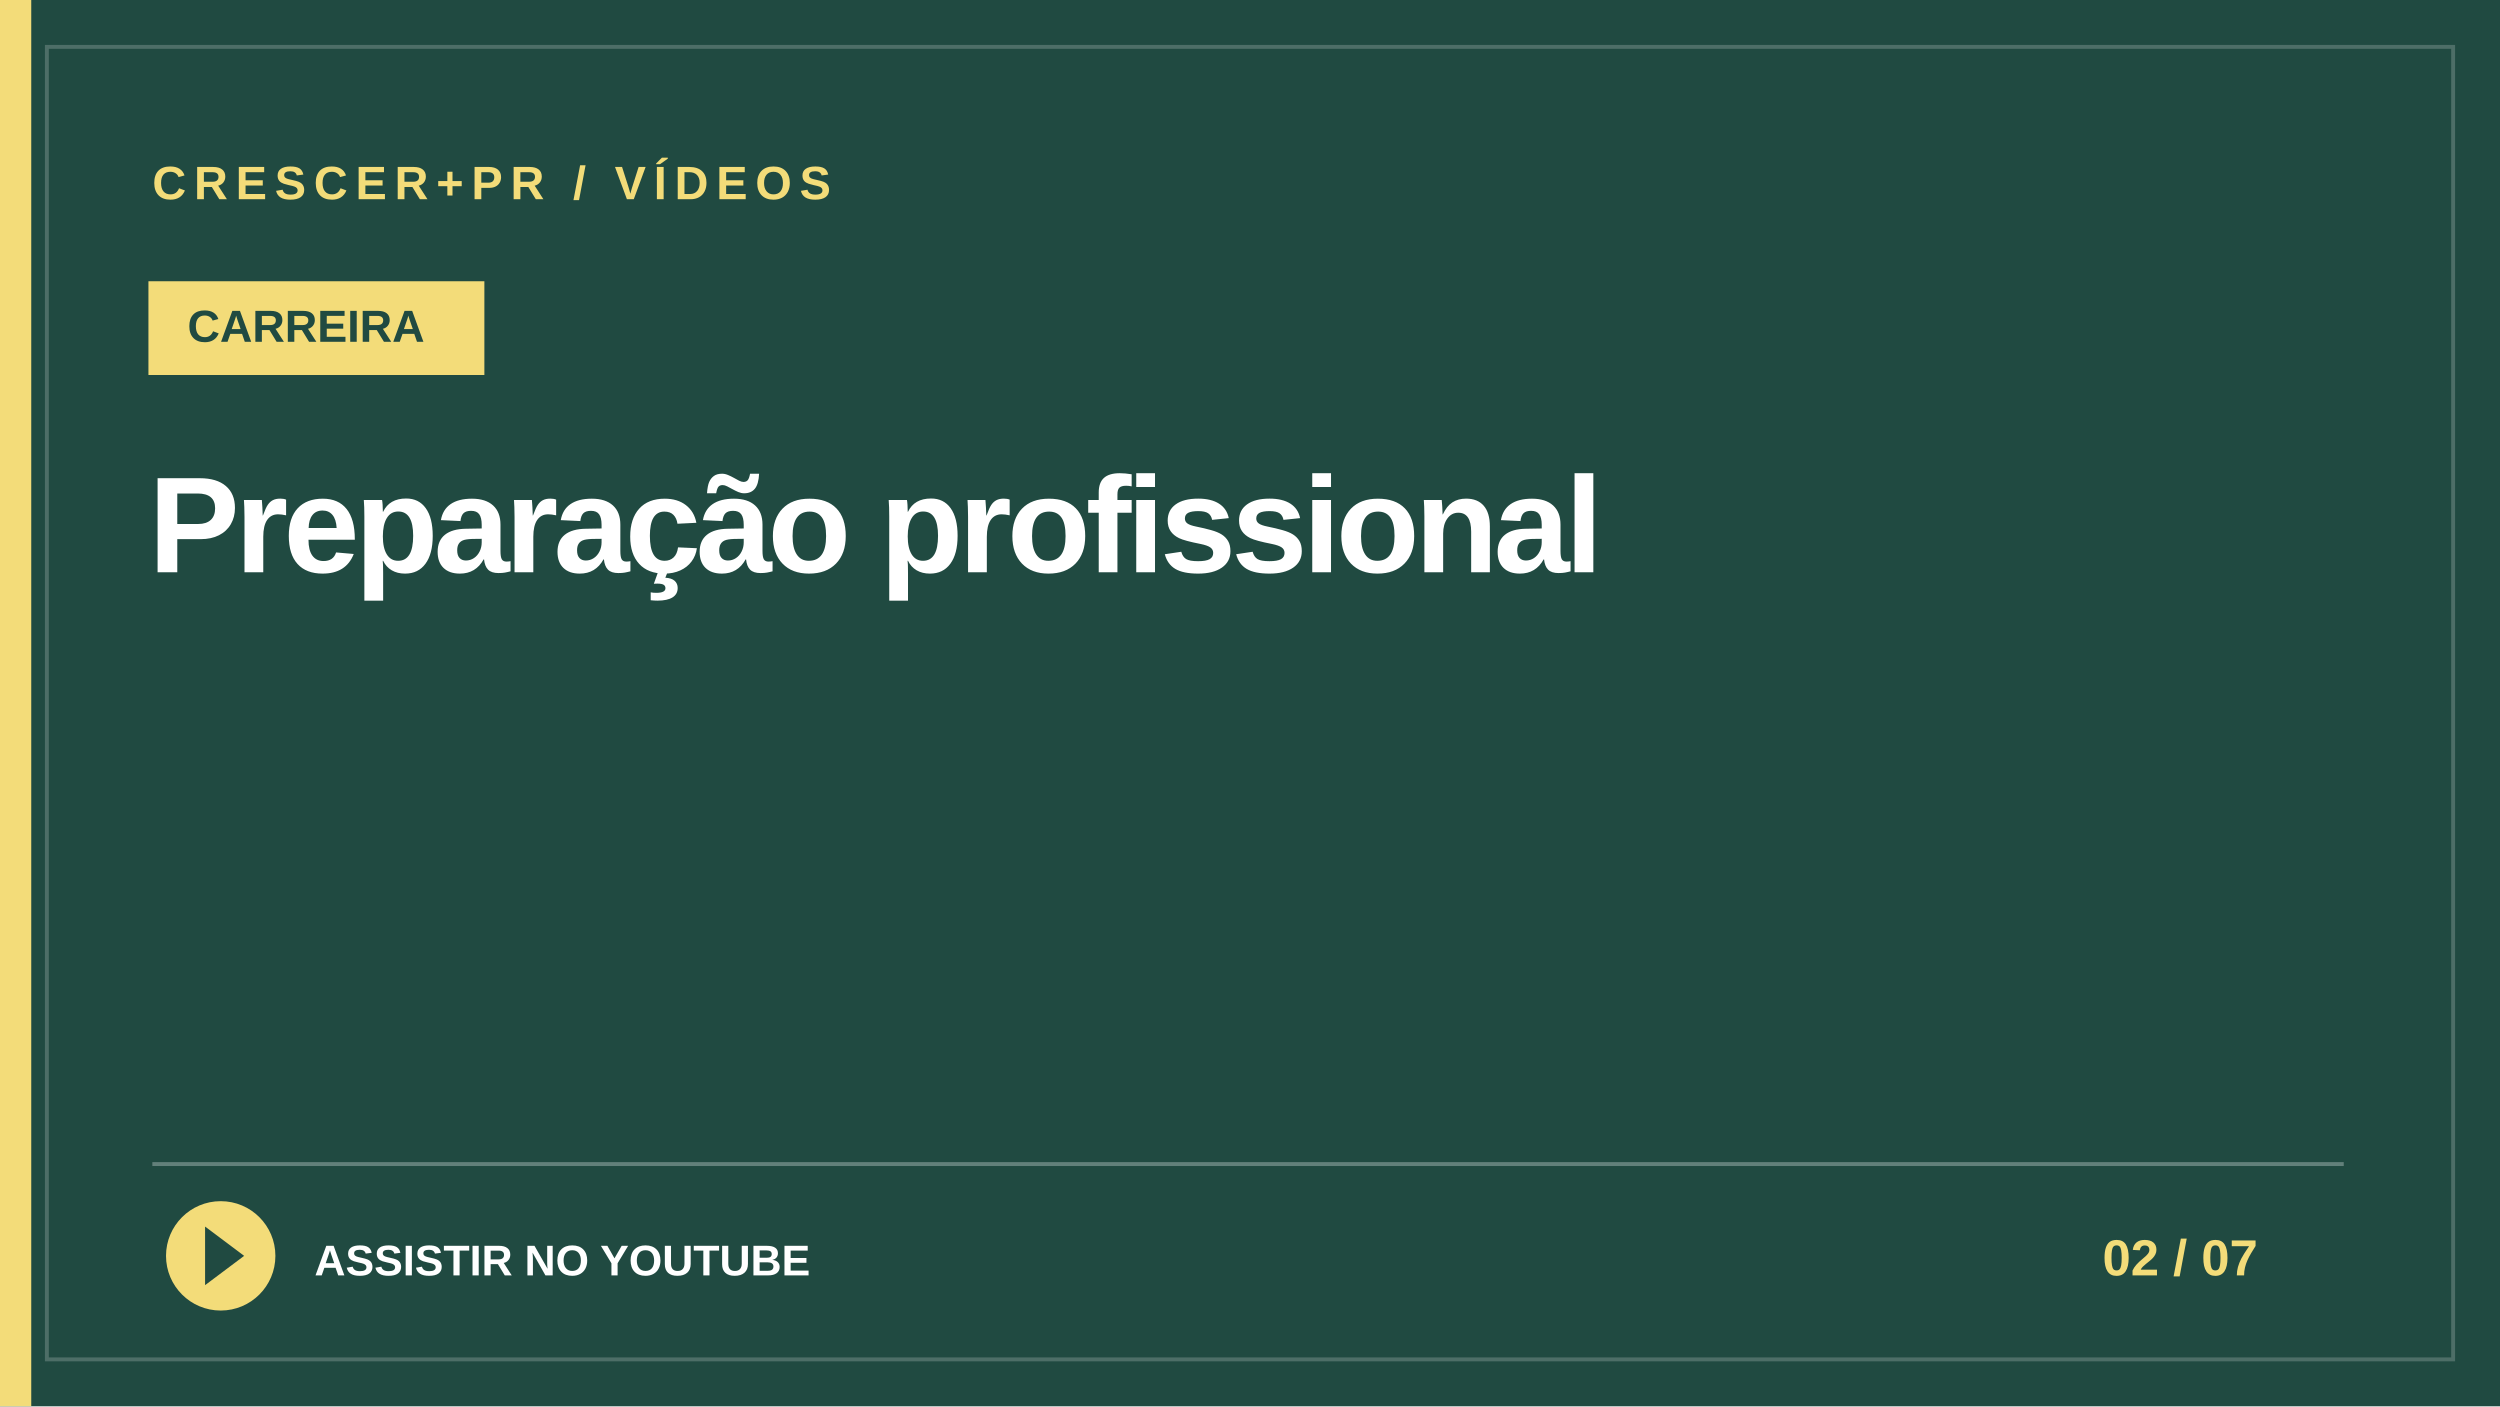
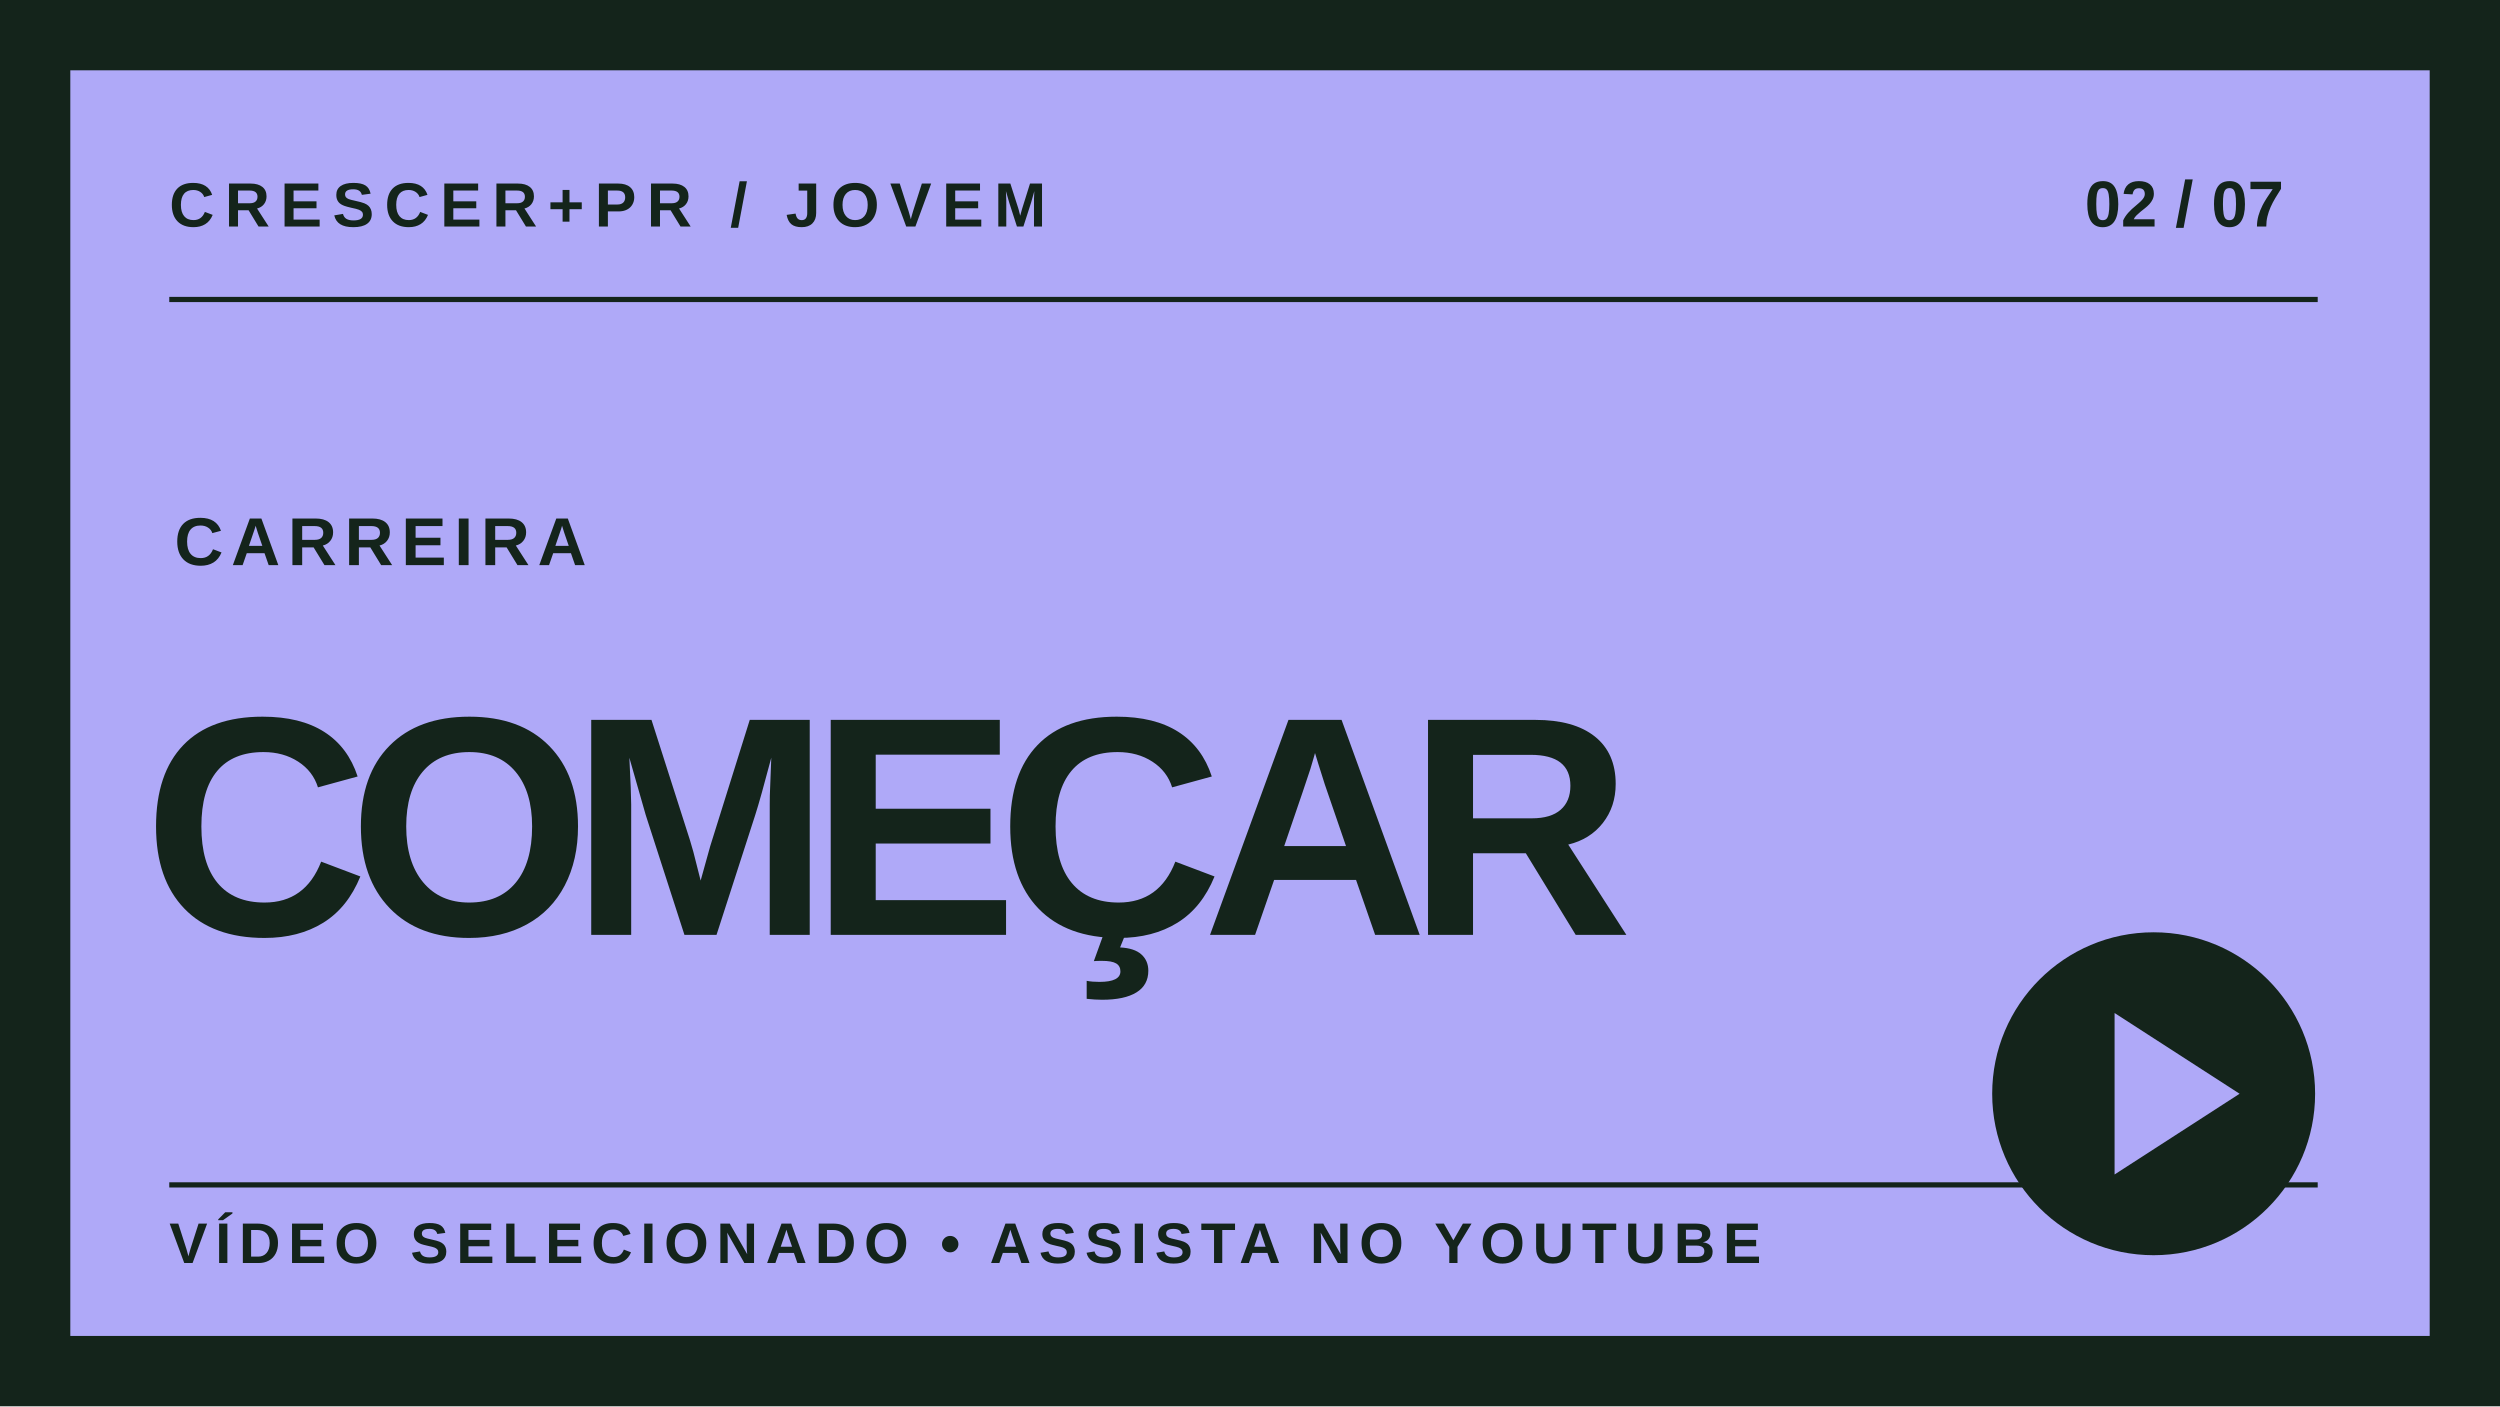
- <svg xmlns="http://www.w3.org/2000/svg" viewBox="0 0 1280 720" role="img" aria-labelledby="title">
-   <rect width="1280" height="720" fill="#204A41" />
-   <rect x="24" y="24" width="1232" height="672" fill="none" stroke="#ffffff" stroke-opacity=".2" stroke-width="2" />
-   <path d="M0 0H16V720H0Z" fill="#F3DC79" />
-   <text x="78" y="102" fill="#F3DC79" font-family="Arial, sans-serif" font-size="24" font-weight="700" letter-spacing="4">CRESCER+PR / VÍDEOS</text>
-   <rect x="76" y="144" width="172" height="48" fill="#F3DC79" />
-   <text x="96" y="175" fill="#204A41" font-family="Arial, sans-serif" font-size="23" font-weight="700">CARREIRA</text>
-   <text x="76" y="293" fill="#ffffff" font-family="Arial, sans-serif" font-size="70" font-weight="700" letter-spacing="-2.4">Preparação profissional</text>
-   <path d="M78 596H1200" fill="none" stroke="#ffffff" stroke-opacity=".3" stroke-width="2" />
-   <circle cx="113" cy="643" r="28" fill="#F3DC79" />
-   <path d="M105 628L125 643L105 658Z" fill="#204A41" />
-   <text x="161" y="653" fill="#ffffff" font-family="Arial, sans-serif" font-weight="700" font-size="22">ASSISTIR NO YOUTUBE</text>
-   <text x="1156" y="653" text-anchor="end" fill="#F3DC79" font-family="Arial, sans-serif" font-size="26" font-weight="700">02 / 07</text>
+ <svg xmlns="http://www.w3.org/2000/svg" width="960" height="540" viewBox="0 0 960 540" role="img" aria-label="Capa alternativa do vídeo 02 sobre carreira">
+   <rect width="960" height="540" fill="#14241b" />
+   <rect x="27" y="27" width="906" height="486" fill="#afa9f8" />
+   <path d="M65 115h825" stroke="#14241b" stroke-width="2" />
+   <text x="65" y="87" fill="#14241b" font-family="Arial,sans-serif" font-size="24" font-weight="900" letter-spacing="4">CRESCER+PR  /  JOVEM</text>
+   <text x="877" y="87" text-anchor="end" fill="#14241b" font-family="Arial,sans-serif" font-size="25" font-weight="900">02 / 07</text>
+   <text x="67" y="217" fill="#14241b" font-family="Arial,sans-serif" font-size="26" font-weight="700" letter-spacing="3">CARREIRA</text>
+   <text x="55" y="359" fill="#14241b" font-family="Arial,sans-serif" font-size="120" font-weight="900" letter-spacing="-8">COMEÇAR</text>
+   <path d="M65 455h825" stroke="#14241b" stroke-width="2" />
+   <text x="65" y="485" fill="#14241b" font-family="Arial,sans-serif" font-size="22" font-weight="700" letter-spacing="3">VÍDEO SELECIONADO  •  ASSISTA NO YOUTUBE</text>
+   <circle cx="827" cy="420" r="62" fill="#14241b" />
+   <path d="M812 389 860 420 812 451Z" fill="#afa9f8" />
</svg>
